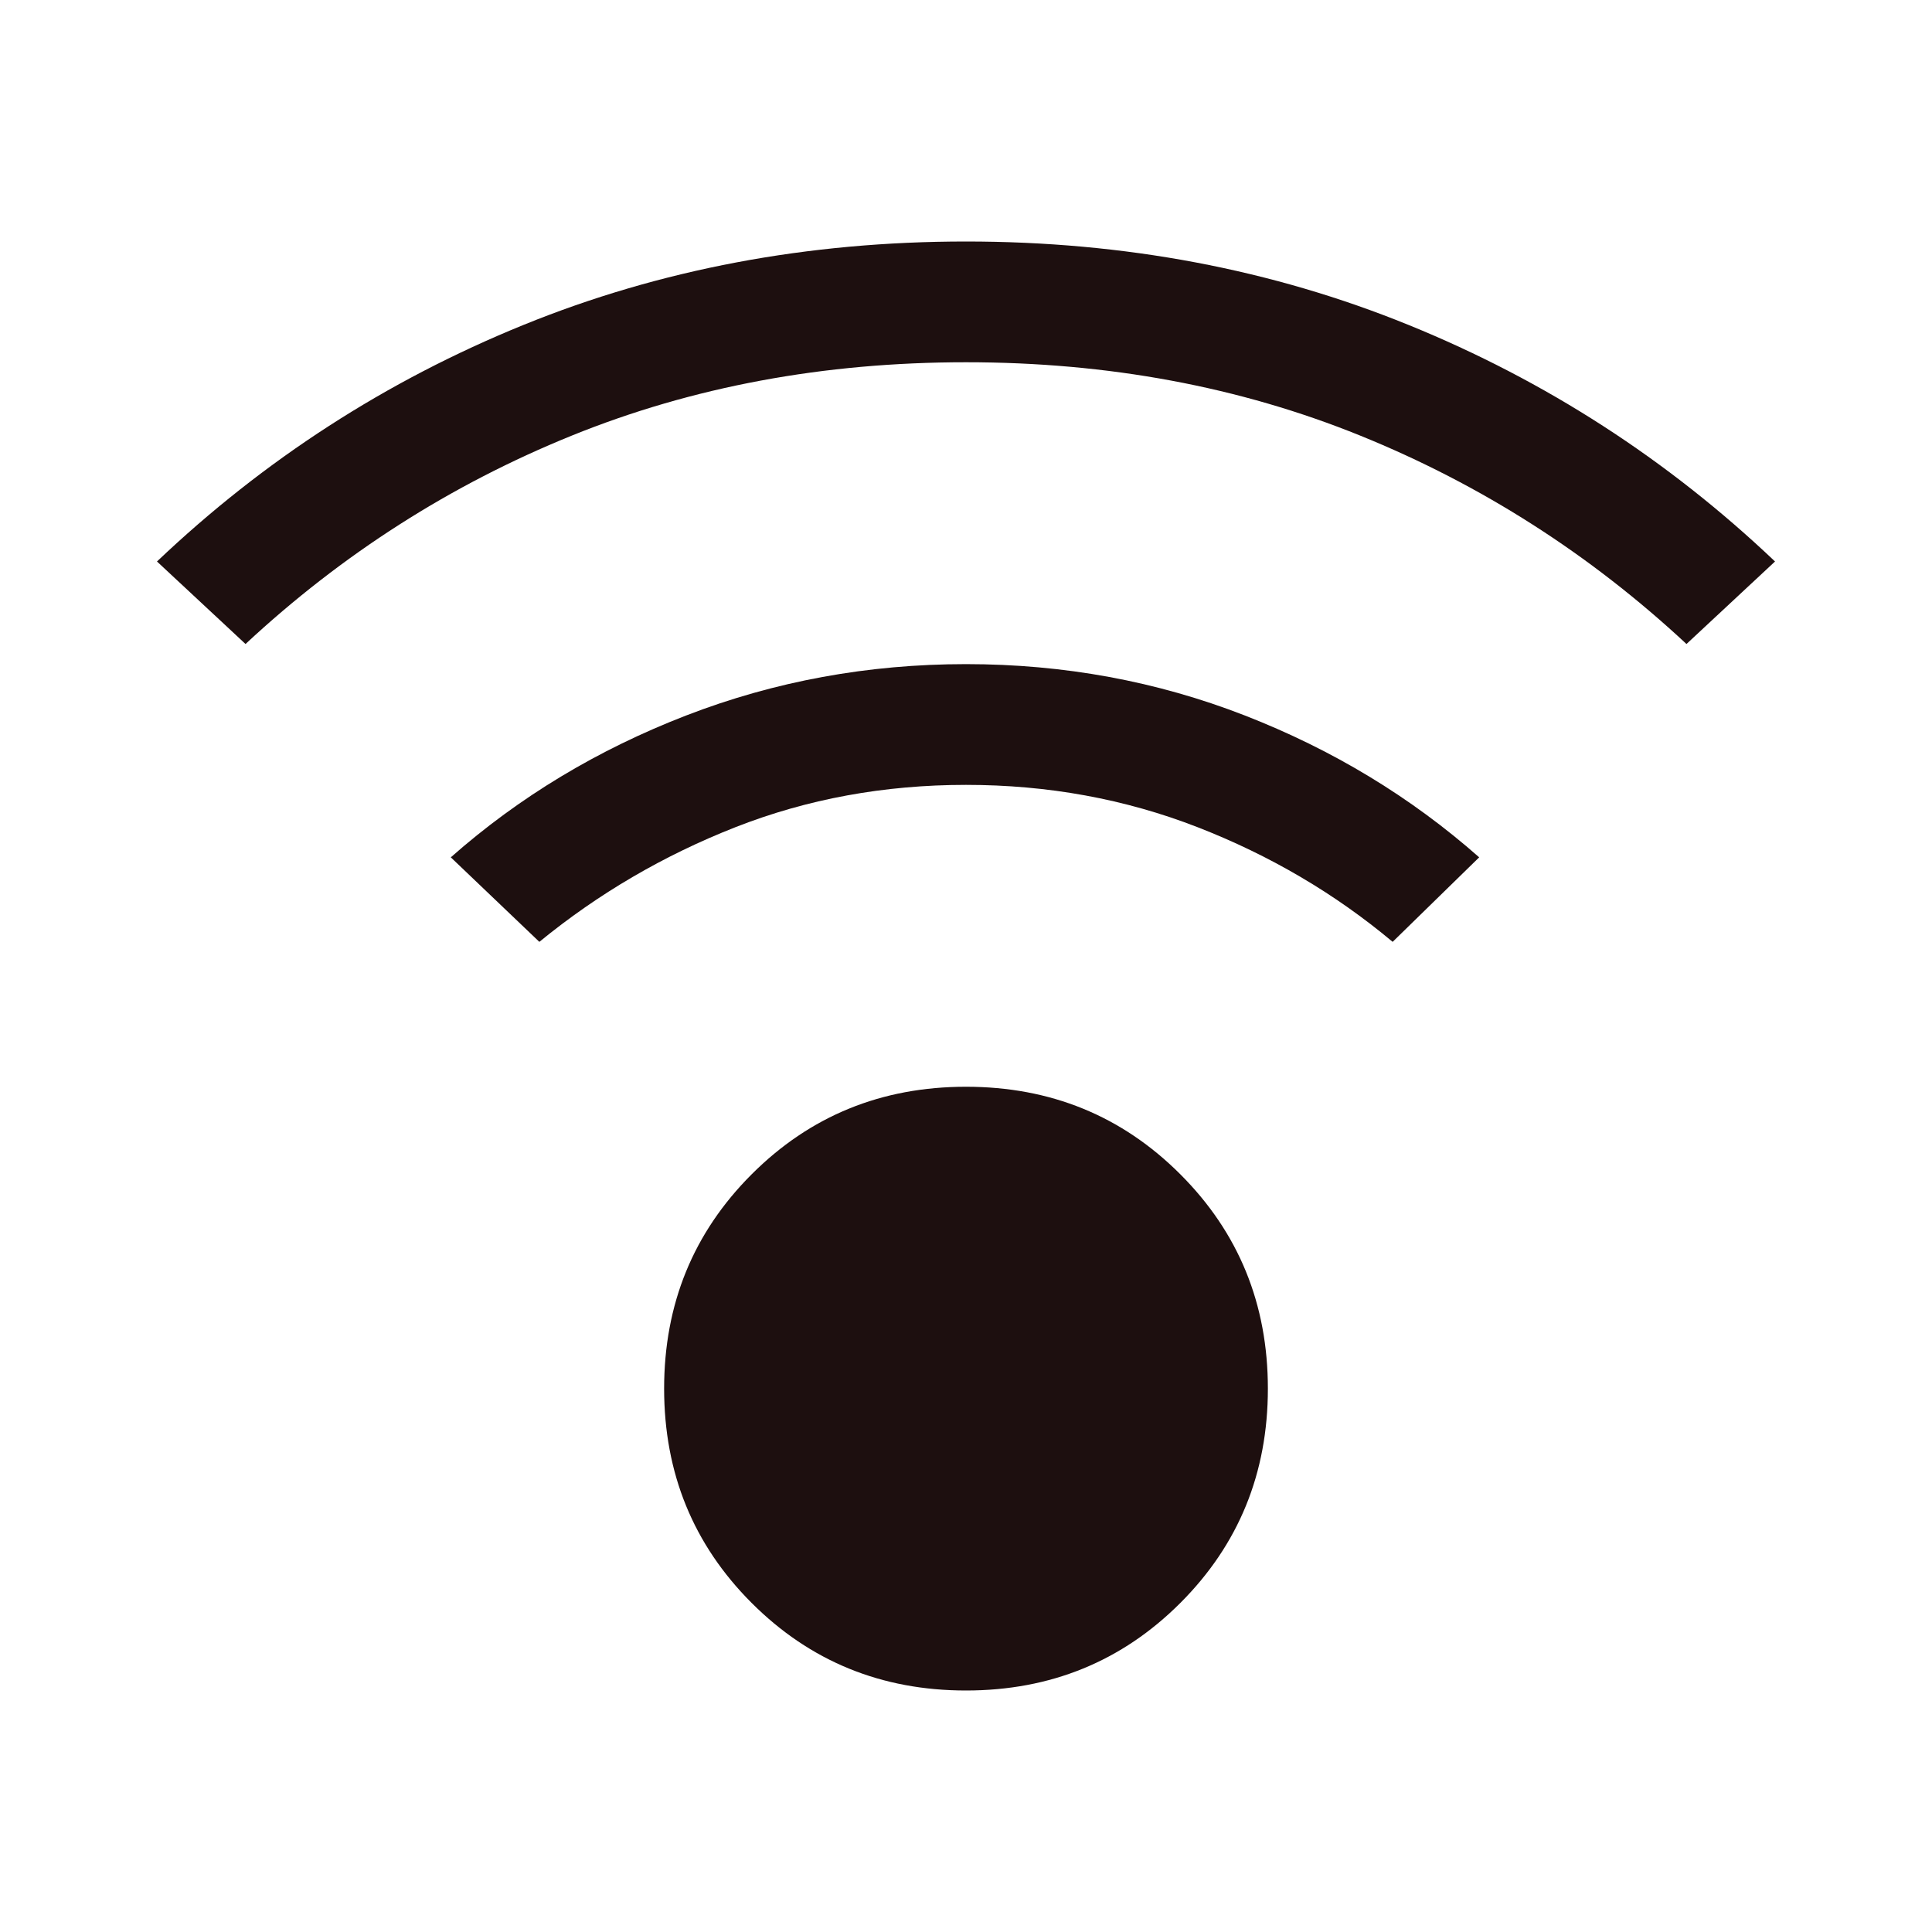
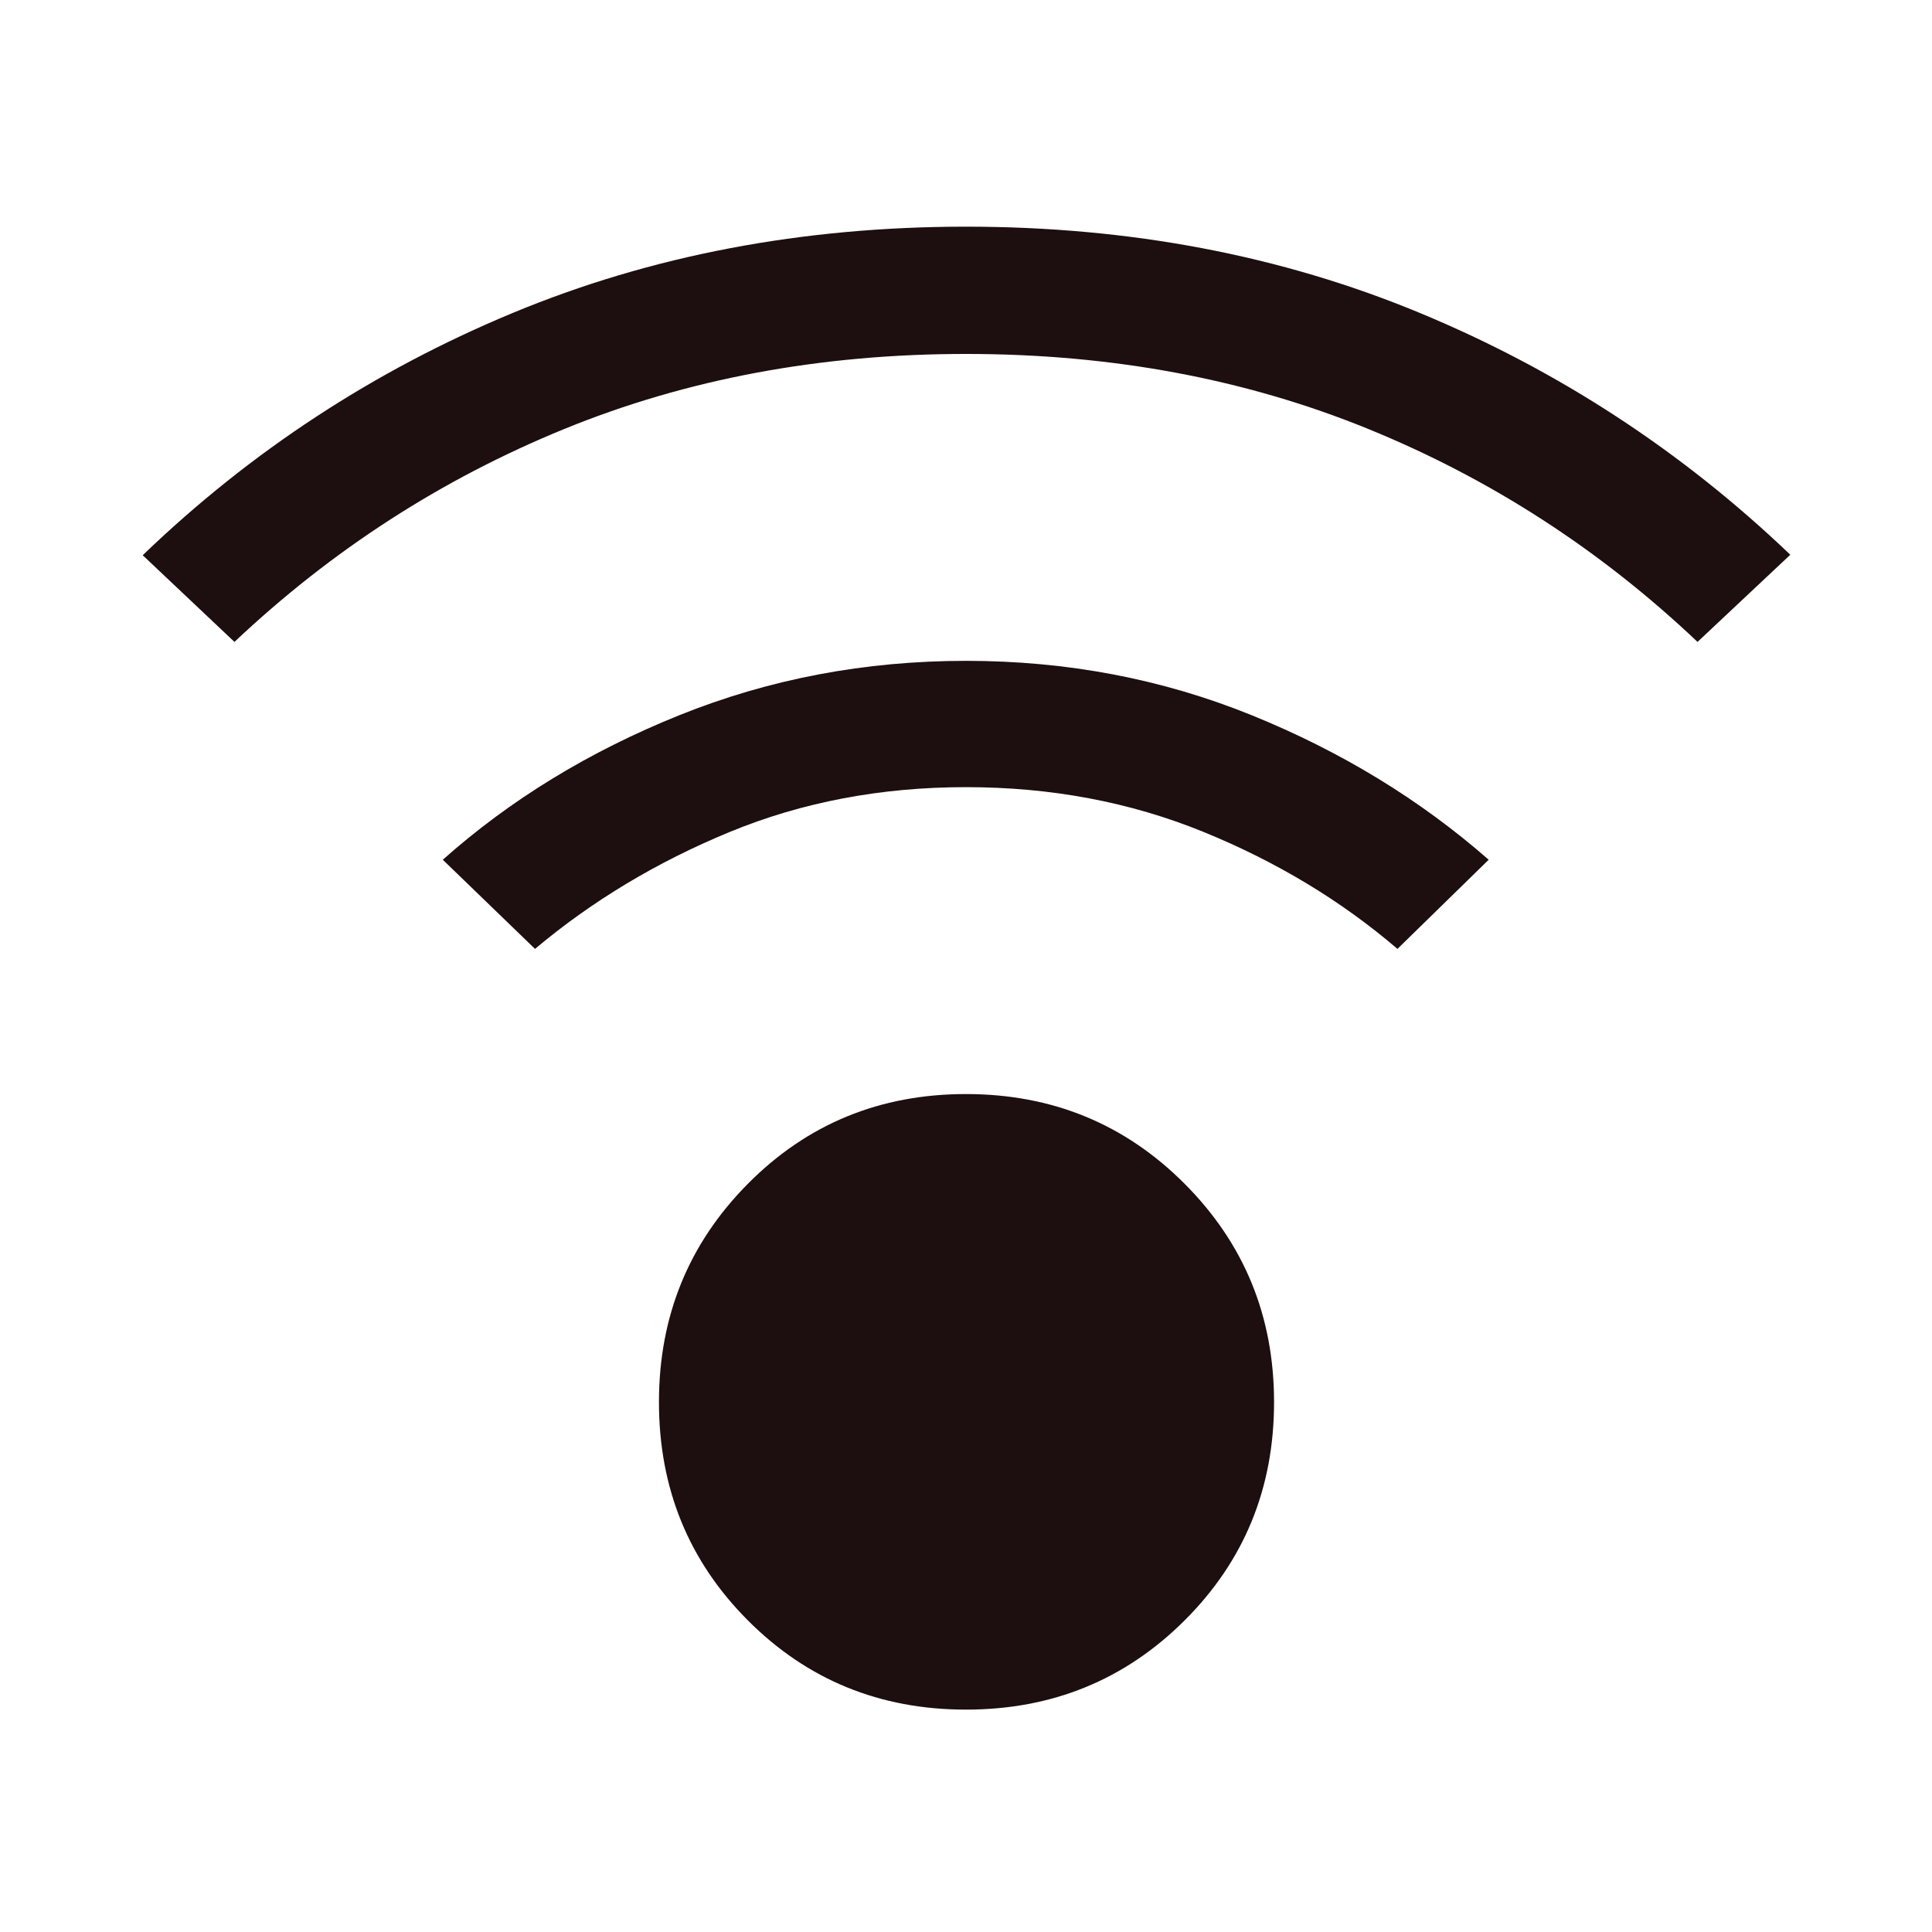
<svg xmlns="http://www.w3.org/2000/svg" height="24px" viewBox="0 -960 960 960" width="24px" fill="#1d0f0f">
-   <path d="M480-120q-63 0-106.5-43.5T330-270q0-63 43.5-106.5T480-420q63 0 106.5 43.5T630-270q0 63-43.5 106.5T480-120ZM122-640l-44-41q80-76 182-117.5T480-840q118 0 220 41.5T882-681l-44 41q-72-67-162-103.5T480-780q-106 0-196 36.5T122-640Zm570 148q-43-36-97-57t-115-21q-61 0-114.5 21T268-492l-44-42q51-45 117-70.5T480-630q73 0 138.5 25.5T735-534l-43 42Z" />
+   <path d="M480-110.5q-64.17 0-108.37-44.32-44.2-44.31-44.2-108.48 0-63.94 44.2-108.5 44.2-44.57 108.37-44.57t108.62 44.57q44.45 44.56 44.45 108.5 0 64.17-44.45 108.48Q544.17-110.5 480-110.5ZM116.5-641.04l-45.59-43.07q80.46-77.41 183.74-120.34Q357.93-847.37 480-847.37t225.35 42.8q103.28 42.81 184.24 120.22l-46.09 43.31q-72.48-68.68-163.79-105.88-91.32-37.21-199.71-37.21-108.39 0-199.71 37.33-91.31 37.32-163.79 105.76ZM694.39-488.5q-42.04-36-96.52-58.18-54.48-22.19-117.87-22.19-63.39 0-117.49 22.3-54.1 22.31-96.66 58.07l-45.83-44.3q50.26-44.72 117.44-71.78 67.17-27.05 142.54-27.05 75.37 0 142.04 27.05 66.68 27.06 117.68 71.78l-45.33 44.3Z" />
</svg>
